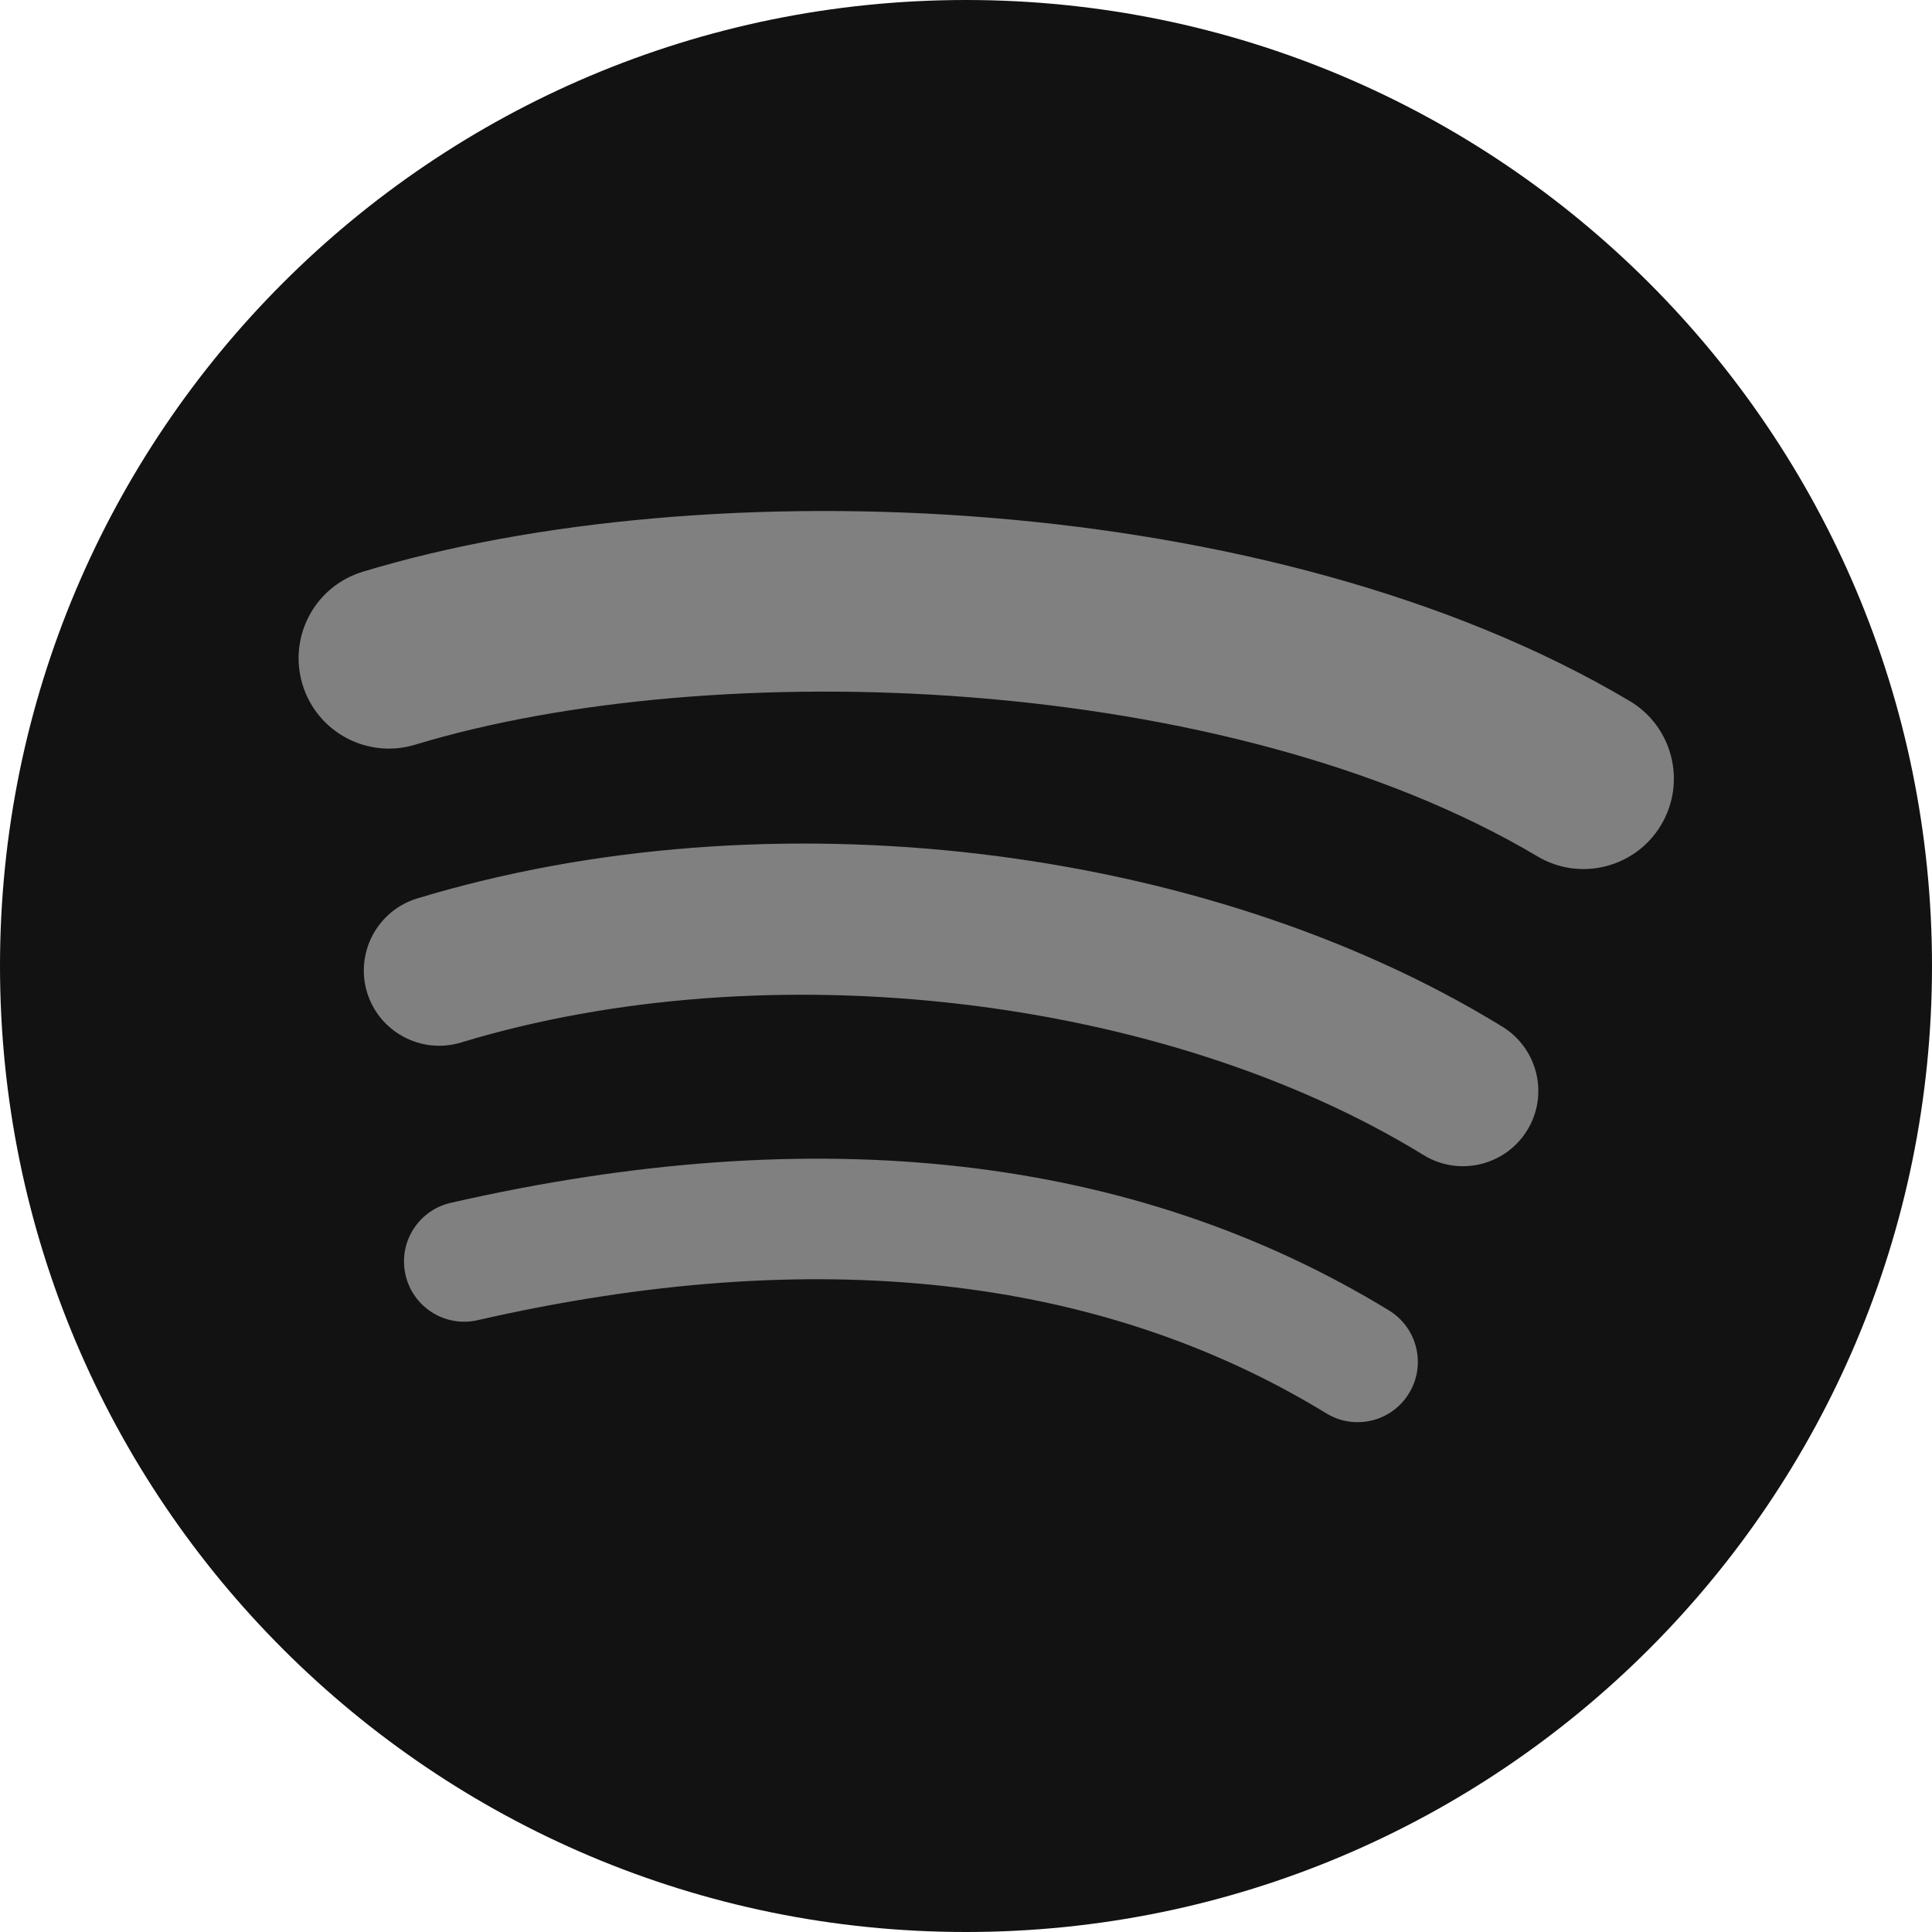
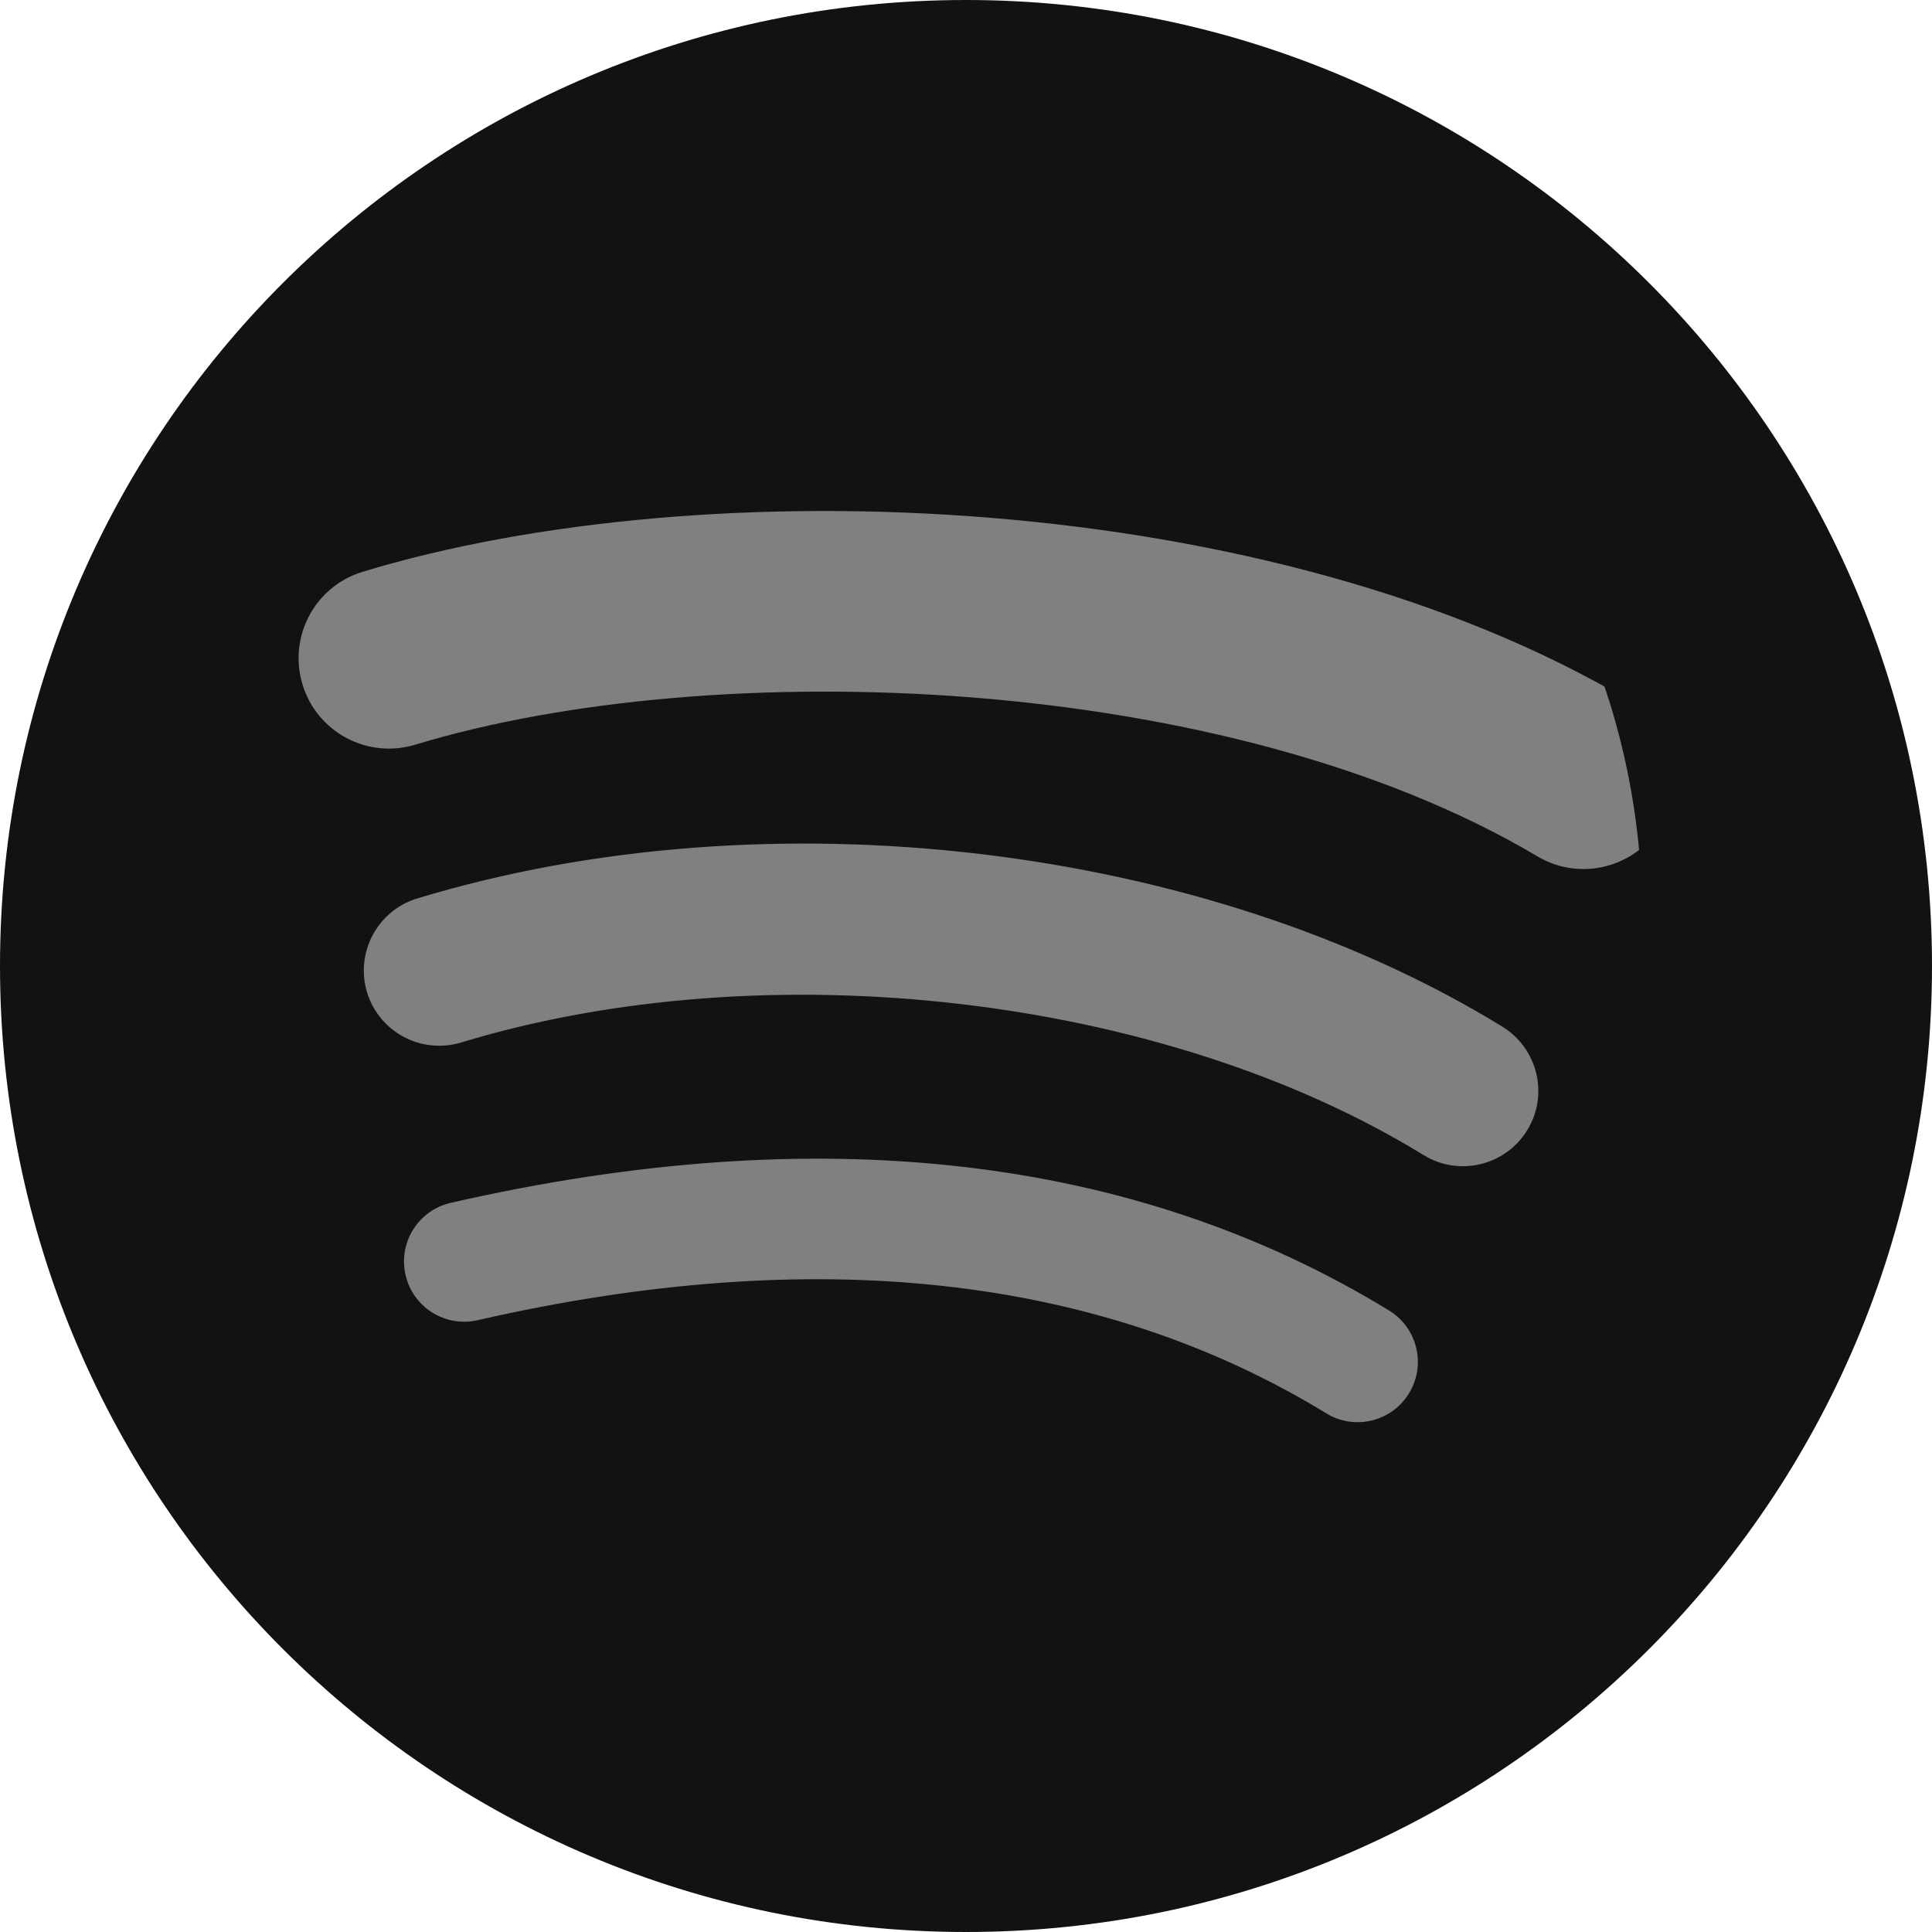
<svg xmlns="http://www.w3.org/2000/svg" width="40" height="40" viewBox="0 0 40 40" fill="none">
-   <circle cx="19" cy="19" r="16" fill="#808080" />
+   <circle cx="19" cy="19" r="15.5" fill="#808080" stroke="#121212" />
  <path fill-rule="evenodd" clip-rule="evenodd" d="M0 20C0 8.954 8.954 0 20 0C31.046 0 40 8.954 40 20C40 31.046 31.046 40 20 40C8.954 40 0 31.046 0 20ZM8.596 15.418C14.75 13.55 25.384 13.902 31.831 17.73C32.717 18.258 33.866 17.965 34.394 17.076C34.92 16.189 34.629 15.041 33.74 14.513C26.318 10.107 14.574 9.693 7.509 11.838C6.52 12.138 5.963 13.182 6.263 14.171C6.562 15.16 7.607 15.718 8.596 15.418ZM29.474 23.915C30.207 24.365 31.167 24.135 31.619 23.401C32.07 22.669 31.839 21.709 31.106 21.257C24.933 17.464 15.903 16.396 8.639 18.601C7.816 18.851 7.351 19.721 7.599 20.545C7.85 21.368 8.721 21.833 9.545 21.584C15.904 19.654 24.1 20.611 29.474 23.915ZM29.172 28.847C28.813 29.436 28.045 29.621 27.458 29.261C22.762 26.391 16.85 25.743 9.889 27.333C9.218 27.487 8.549 27.066 8.396 26.396C8.242 25.725 8.661 25.056 9.334 24.903C16.952 23.162 23.487 23.911 28.759 27.132C29.346 27.491 29.531 28.259 29.172 28.847Z" fill="#121212" />
</svg>
